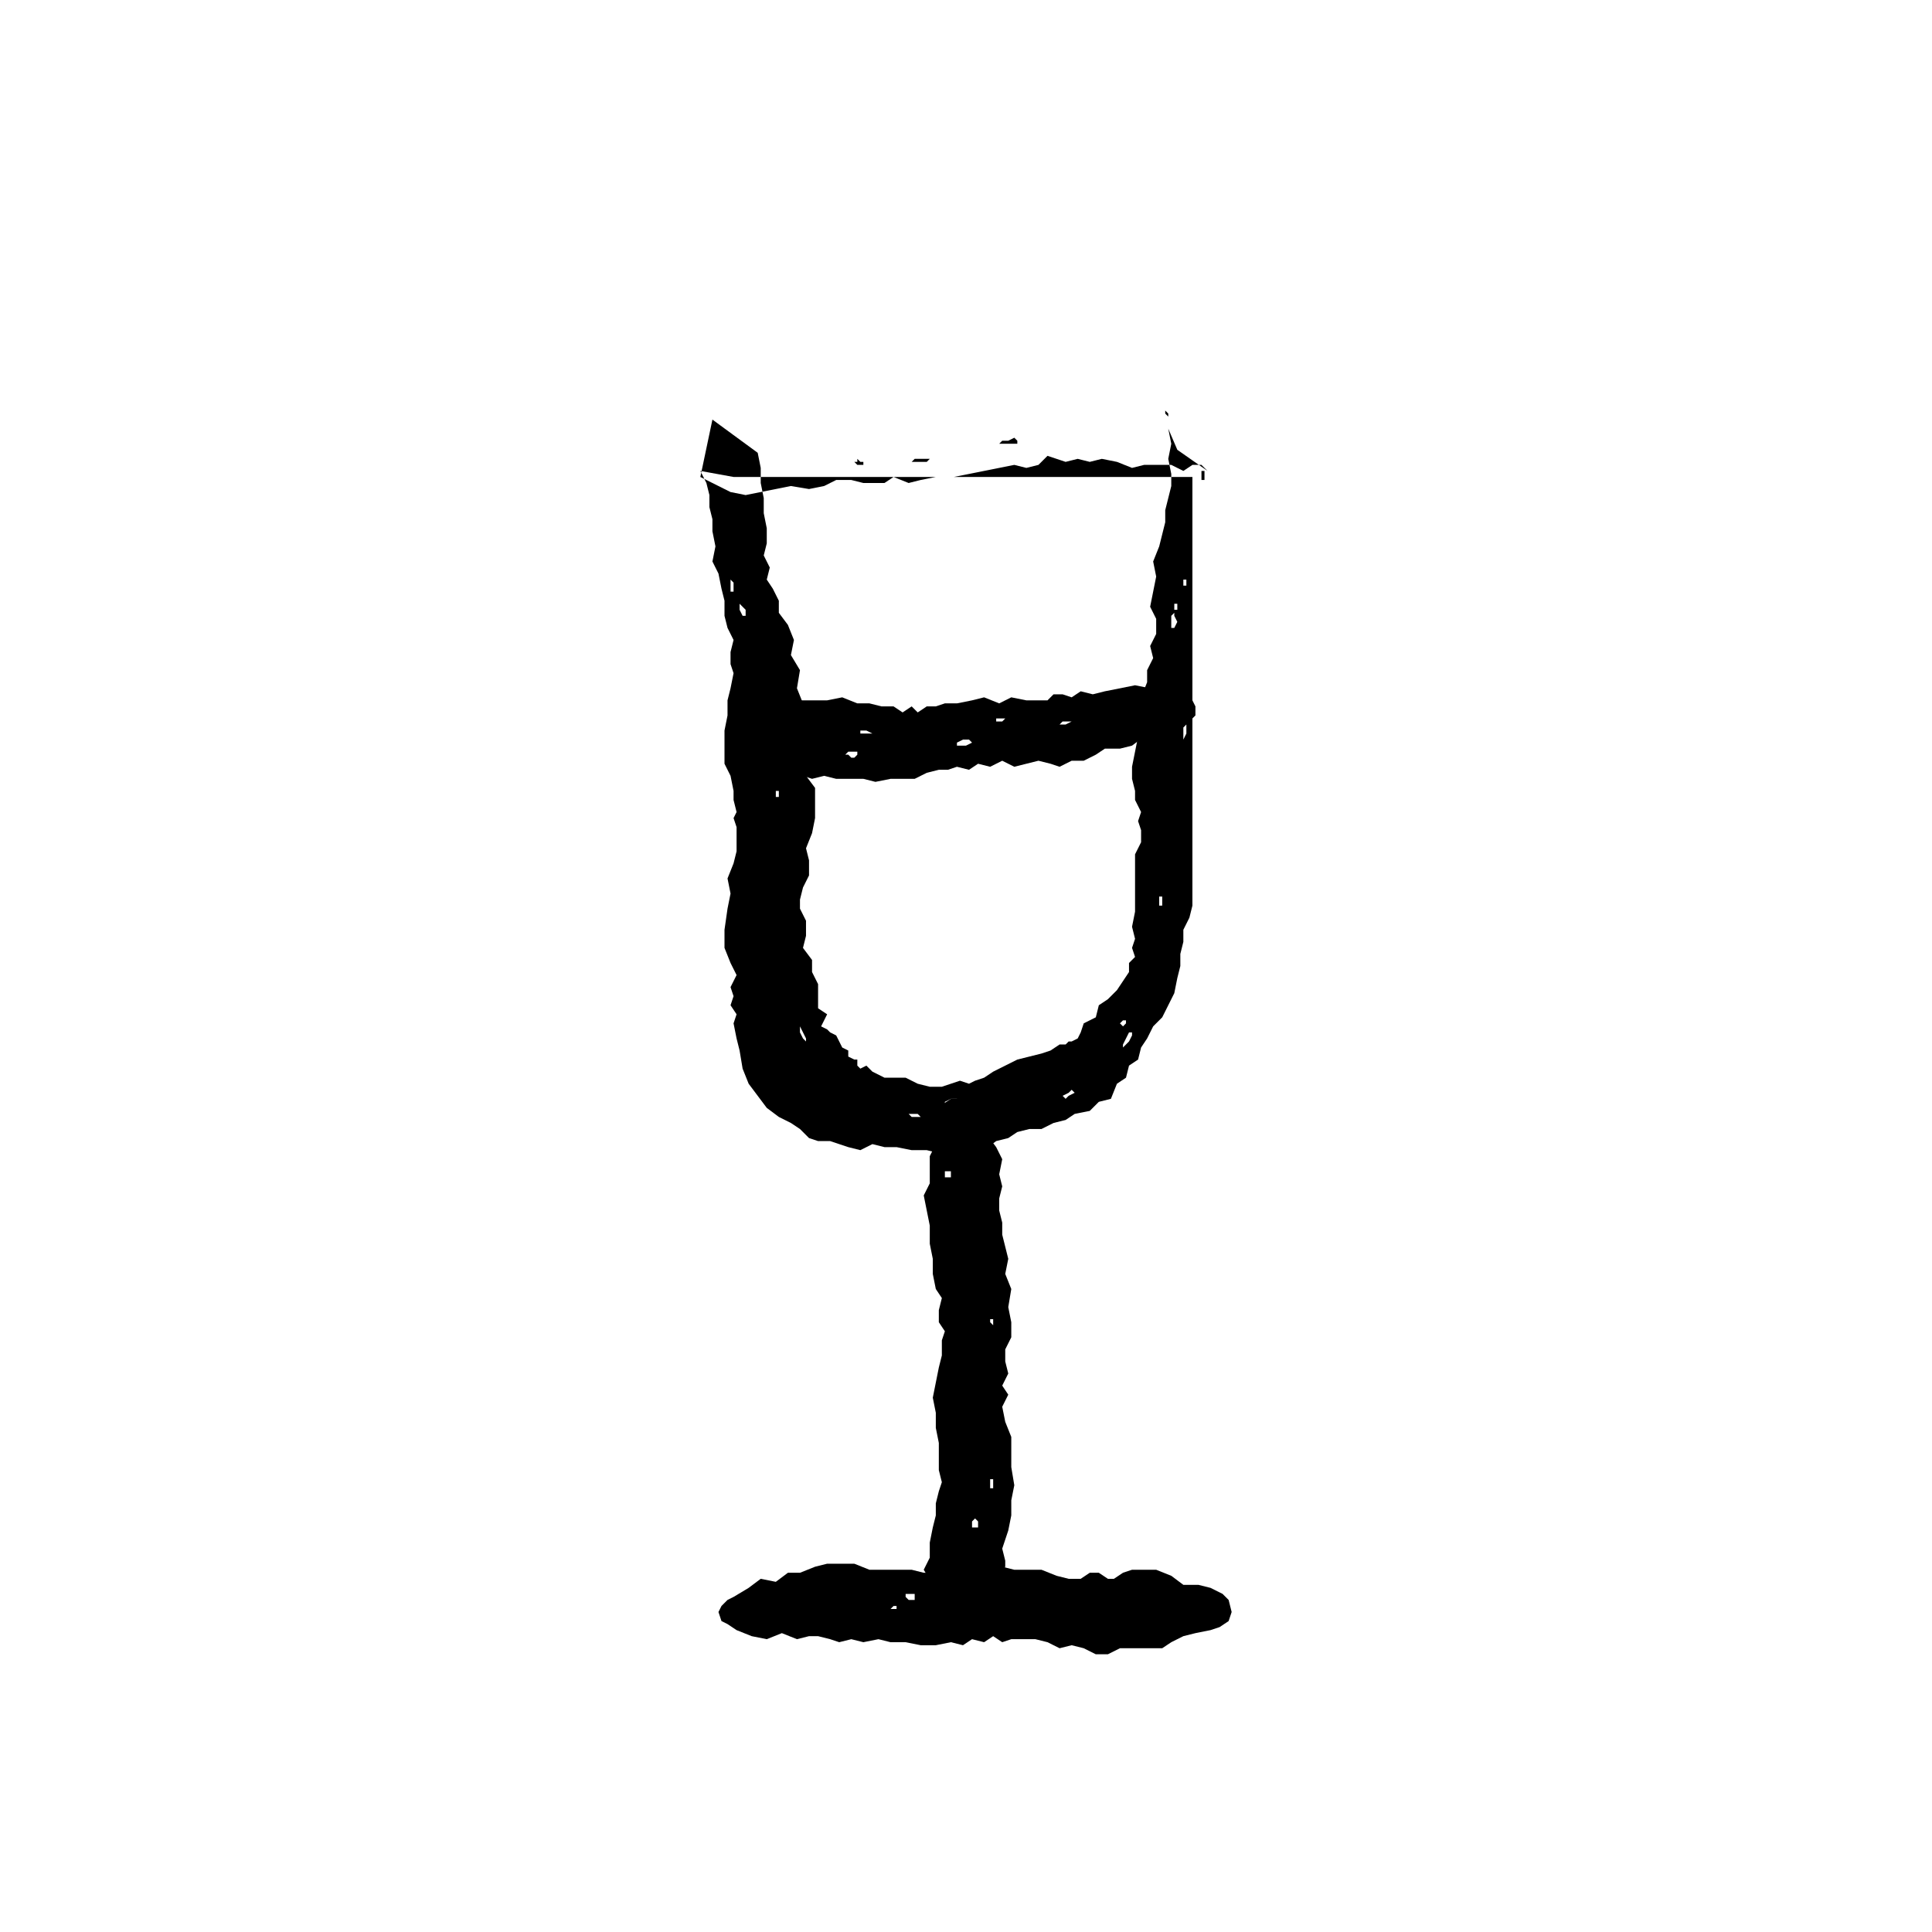
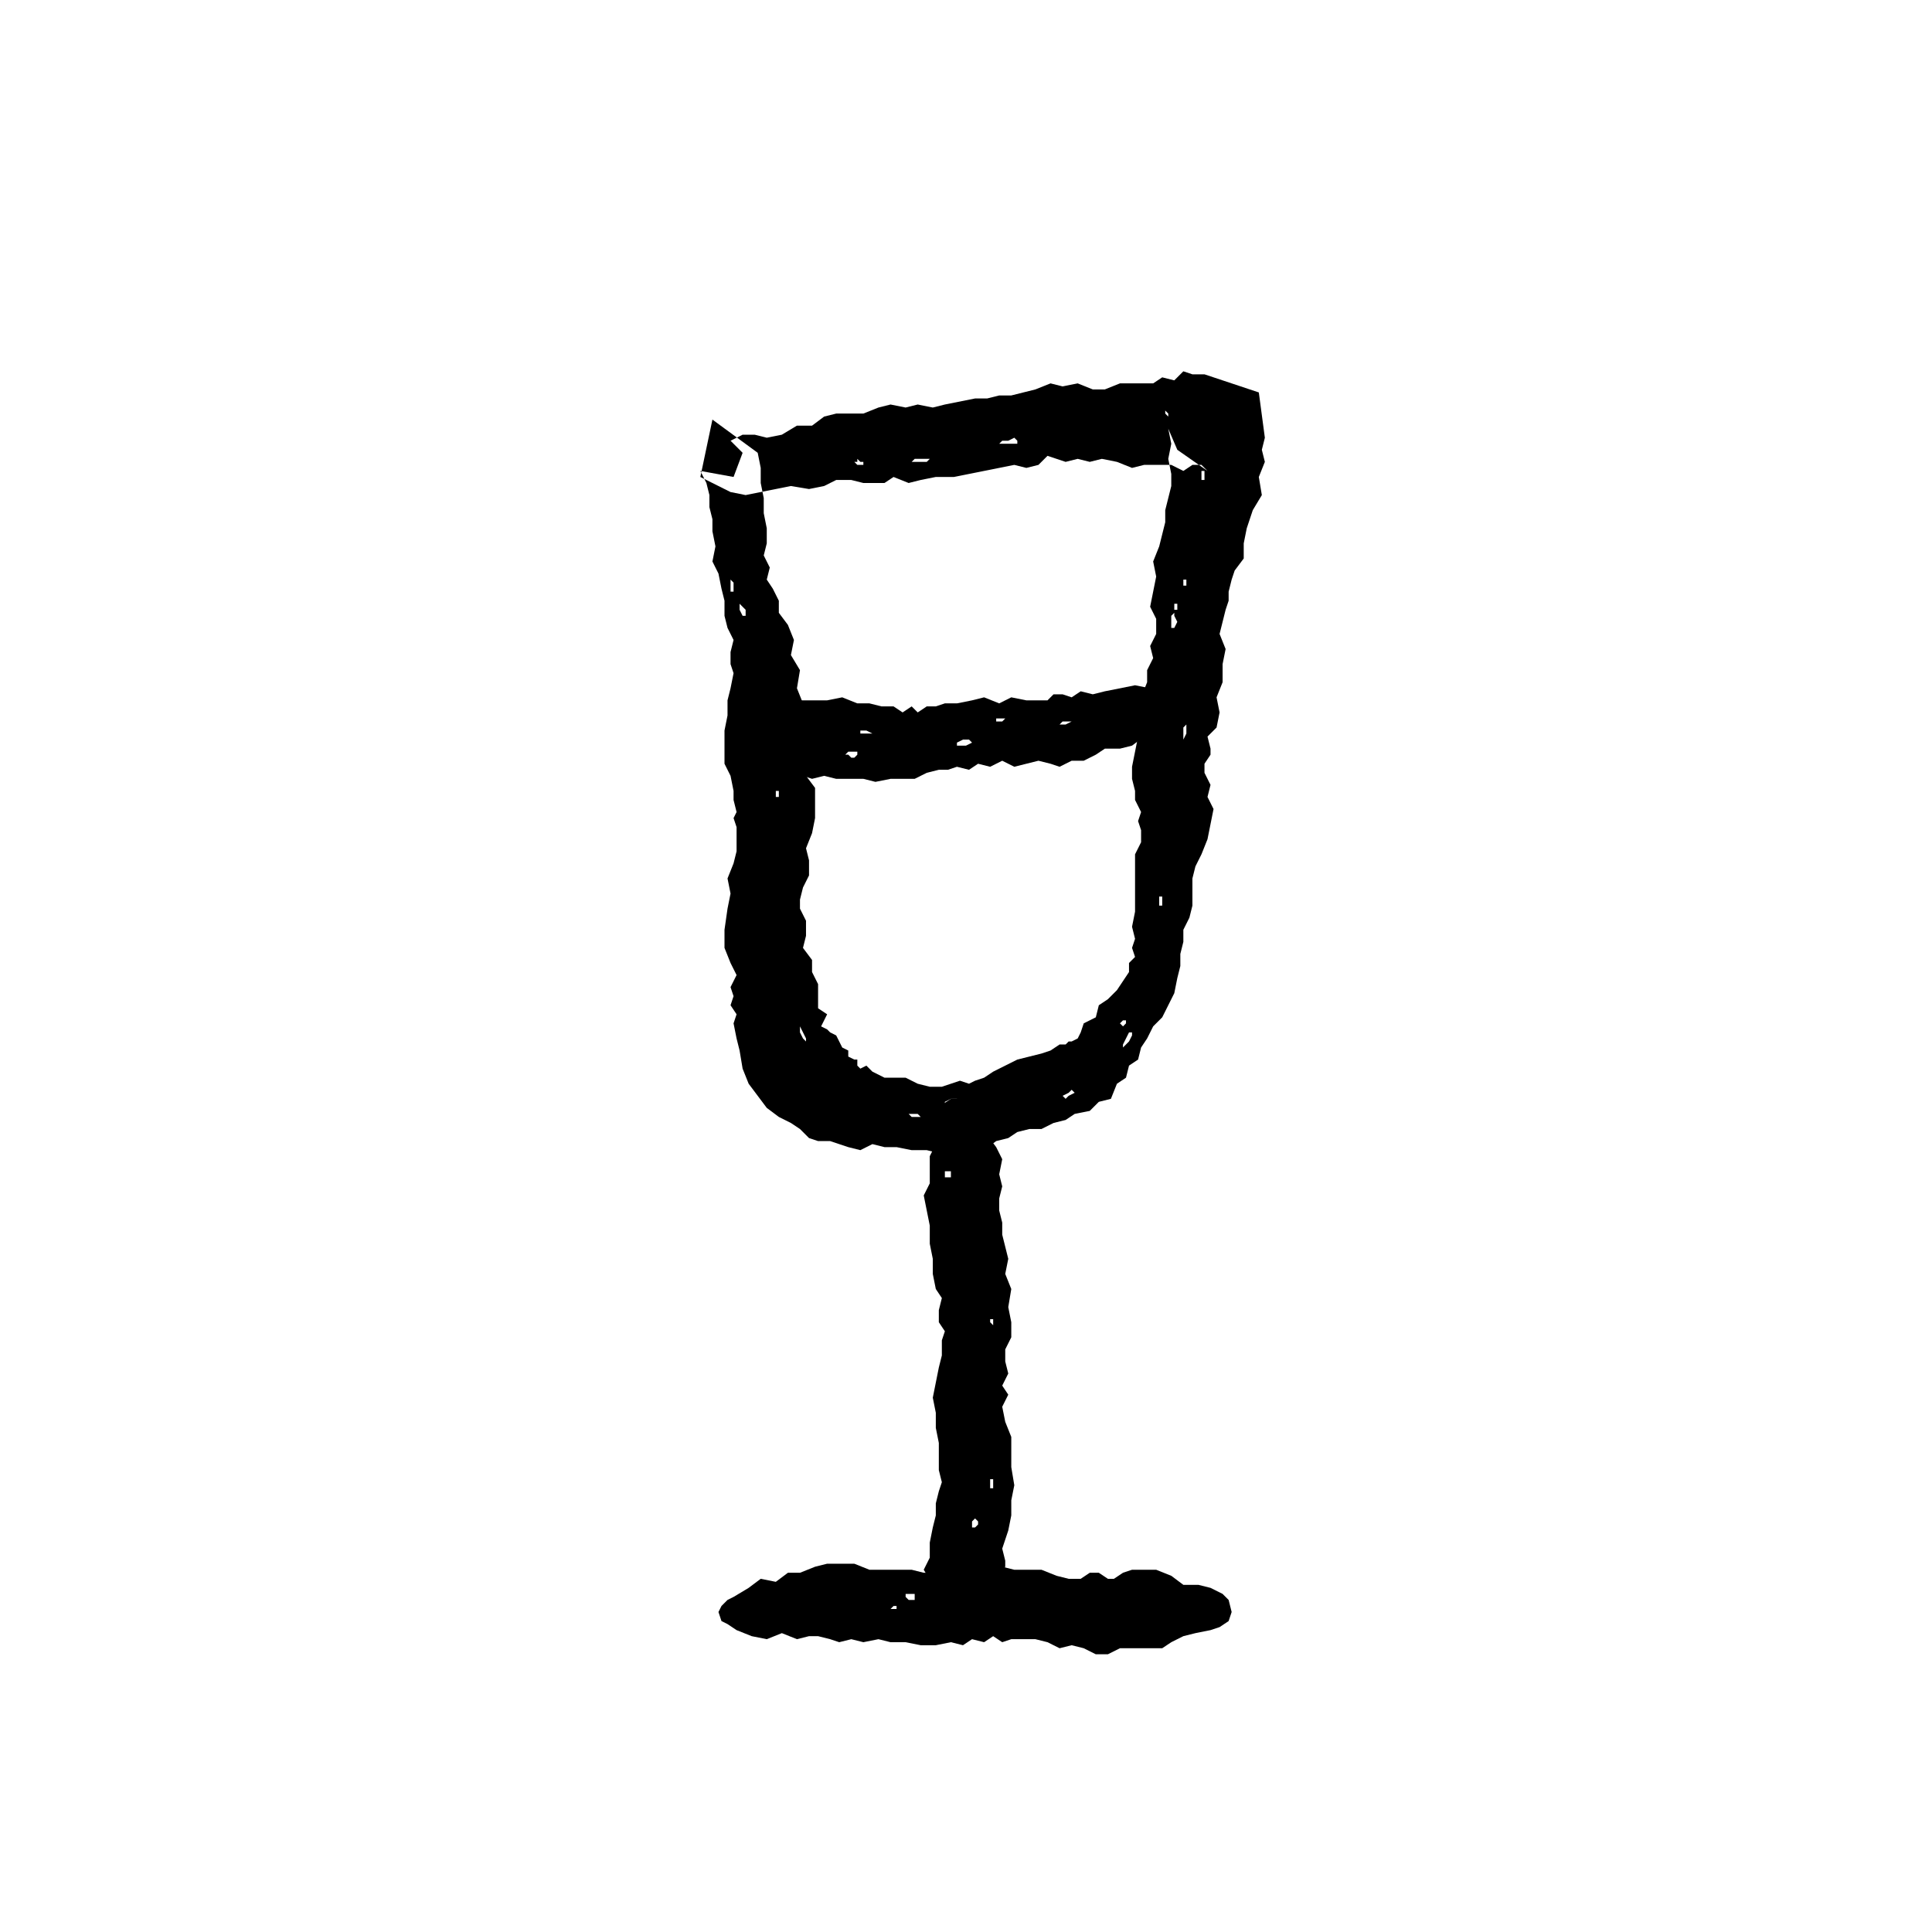
<svg xmlns="http://www.w3.org/2000/svg" width="64" height="64" viewBox="0 0 64 64" fill="none">
-   <path fill-rule="evenodd" d="M23.2 15.8 24.2 16.3 24.7 16.4 25.2 16.3 25.7 16.2 26.2 16.1 26.8 16.2 27.3 16.1 27.7 15.9 28.2 15.9 28.6 16 28.9 16 29.3 16 29.6 15.8 30.1 16 30.5 15.9 31 15.8 31.6 15.8 32.1 15.7 32.6 15.6 33.1 15.5 33.6 15.4 34 15.5 34.4 15.4 34.7 15.1 35 15.2 35.3 15.3 35.7 15.2 36.1 15.3 36.5 15.2 37 15.3 37.5 15.5 37.9 15.4 38.4 15.4 38.8 15.4 39.2 15.6 39.5 15.4 39.8 15.4 40 15.6 39 14.9 38.7 14.2 38.8 14.7 38.7 15.2 38.8 15.7 38.8 16.1 38.7 16.5 38.6 16.9 38.6 17.3 38.5 17.7 38.4 18.1 38.2 18.6 38.3 19.1 38.2 19.6 38.1 20.1 38.3 20.5 38.3 21 38.1 21.4 38.2 21.8 38 22.2 38 22.6 37.8 23.1 37.8 23.5 37.7 24 37.7 24.4 37.6 24.9 37.5 25.4 37.5 25.8 37.6 26.2 37.6 26.5 37.8 26.9 37.7 27.2 37.8 27.5 37.8 27.9 37.6 28.3 37.6 28.8 37.6 29.2 37.6 29.7 37.6 30.2 37.5 30.7 37.6 31.1 37.5 31.4 37.6 31.7 37.4 31.9 37.4 32.2 37.2 32.5 37 32.8 36.7 33.1 36.4 33.3 36.3 33.7 35.9 33.9 35.8 34.2 35.7 34.4 35.5 34.5 35.4 34.5 35.3 34.6 35.1 34.6 34.8 34.8 34.5 34.9 34.1 35 33.7 35.1 33.3 35.3 32.9 35.5 32.6 35.7 32.3 35.8 32.1 35.9 31.8 35.8 31.5 35.9 31.2 36 30.8 36 30.4 35.9 30 35.7 29.6 35.7 29.3 35.7 28.9 35.5 28.7 35.3 28.5 35.4 28.4 35.3 28.4 35.1 28.3 35.1 28.1 35 28.1 34.8 27.9 34.7 27.8 34.5 27.7 34.3 27.5 34.2 27.4 34.1 27.2 34 27.3 33.8 27.4 33.6 27.1 33.4 27.1 33 27.1 32.6 26.9 32.2 26.9 31.8 26.6 31.4 26.7 31 26.7 30.5 26.5 30.1 26.5 29.8 26.6 29.4 26.8 29 26.8 28.5 26.7 28.1 26.9 27.6 27 27.1 27 26.6 27 26.1 26.7 25.7 26.8 25.3 26.7 25 26.5 24.6 26.5 24.2 26.5 23.7 26.6 23.3 26.4 22.8 26.5 22.2 26.2 21.7 26.3 21.2 26.1 20.7 25.8 20.3 25.8 19.9 25.6 19.5 25.4 19.2 25.5 18.8 25.3 18.4 25.4 18 25.4 17.5 25.3 17 25.3 16.5 25.2 16 25.2 15.5 25.1 15 23.6 13.9 23.2 15.8ZM24.3 15.8 23.2 15.6 23.4 16 23.5 16.4 23.5 16.8 23.6 17.2 23.6 17.6 23.7 18.1 23.6 18.6 23.8 19 23.9 19.5 24 19.9 24 20.4 24.1 20.8 24.3 21.2 24.2 21.6 24.2 22 24.3 22.3 24.2 22.8 24.1 23.2 24.1 23.7 24 24.2 24 24.7 24 25.3 24.2 25.7 24.3 26.2 24.3 26.5 24.4 26.9 24.3 27.1 24.4 27.4 24.4 27.8 24.4 28.2 24.3 28.6 24.1 29.1 24.2 29.6 24.1 30.1 24 30.8 24 31.4 24.2 31.9 24.4 32.3 24.2 32.7 24.3 33 24.2 33.3 24.4 33.6 24.3 33.9 24.4 34.4 24.5 34.8 24.6 35.4 24.8 35.9 25.1 36.3 25.4 36.7 25.8 37 26.2 37.2 26.5 37.4 26.8 37.7 27.1 37.8 27.5 37.8 27.8 37.9 28.1 38 28.5 38.1 28.9 37.9 29.3 38 29.7 38 30.2 38.1 30.7 38.1 31.1 38.2 31.6 38.2 32.1 38.1 32.6 38.1 33 37.8 33.4 37.7 33.7 37.5 34.1 37.4 34.5 37.4 34.9 37.2 35.3 37.1 35.6 36.9 36.1 36.8 36.4 36.5 36.8 36.4 37 35.9 37.3 35.7 37.4 35.3 37.7 35.1 37.8 34.7 38 34.4 38.2 34 38.5 33.7 38.7 33.3 38.9 32.9 39 32.4 39.1 32 39.1 31.6 39.2 31.2 39.2 30.8 39.4 30.4 39.5 30V29.5 39.5 29.1 39.6 28.7 39.8 28.3 40 27.8 40.1 27.3 40.2 26.8 40 26.4 40.1 26 39.9 25.6 39.9 25.3 40.1 25 40.1 24.8 40 24.4 40.3 24.1 40.4 23.6 40.3 23.1 40.5 22.6 40.5 22 40.6 21.5 40.4 21 40.5 20.6 40.6 20.2 40.7 19.9 40.7 19.6 40.8 19.2 40.9 18.9 41.2 18.5 41.2 18 41.3 17.5 41.5 16.9 41.8 16.4 41.7 15.8 41.9 15.3 41.8 14.9 41.9 14.5 41.7 13 39.9 12.4 39.5 12.4 39.2 12.3 38.9 12.6 38.5 12.5 38.2 12.7 37.9 12.7 37.5 12.7 37.1 12.7 36.6 12.9 36.2 12.9 35.7 12.7 35.2 12.8 34.8 12.7 34.3 12.9 33.9 13 33.5 13.1 33.1 13.1 32.7 13.2 32.3 13.2 31.8 13.3 31.3 13.4 30.9 13.5 30.4 13.4 30 13.5 29.5 13.4 29.1 13.5 28.6 13.7 28.2 13.7 27.7 13.7 27.3 13.8 26.9 14.1 26.4 14.1 25.9 14.4 25.4 14.5 25 14.4 24.6 14.4 24.2 14.6 24.6 15 24.3 15.8ZM28.6 15.3 28.6 15.4 28.5 15.4 28.4 15.4 28.3 15.3 28.4 15.3 28.4 15.2 28.5 15.3 28.6 15.3ZM30.8 15.2 30.7 15.3 30.5 15.3 30.3 15.3 30.2 15.3 30.3 15.2 30.5 15.2 30.7 15.2 30.8 15.2ZM33.7 14.6 33.7 14.7 33.5 14.7 33.2 14.7 33.1 14.7 33.2 14.6 33.4 14.6 33.6 14.5 33.7 14.6ZM38.7 13.7 38.7 13.7 38.7 13.8 38.6 13.7 38.5 13.7 38.6 13.7 38.6 13.6 38.7 13.7 38.7 13.7ZM39.9 15.9 39.8 15.9 39.8 15.7 39.8 15.6 39.9 15.6 39.9 15.6 39.9 15.8 39.9 15.9 39.9 15.9ZM39.2 19.4 39.2 19.3 39.2 19.3 39.2 19.2 39.3 19.2 39.3 19.2 39.3 19.3 39.3 19.4 39.2 19.4ZM38.9 20.2 38.9 20.2 38.9 20.1 38.9 20 38.9 20 39 20 39 20.1 39 20.2 38.9 20.2ZM38.9 20.8 38.8 20.8 38.8 20.6 38.8 20.4 38.9 20.3 38.9 20.4 39 20.6 38.9 20.8 38.9 20.8ZM39.2 24.5 39.2 24.4 39.2 24.2 39.2 24.1 39.3 24 39.3 24.1 39.3 24.3 39.2 24.5 39.2 24.5ZM38.4 30 38.4 29.9 38.4 29.8 38.4 29.7 38.5 29.7 38.5 29.8 38.5 29.9 38.5 30 38.4 30ZM37.2 34 37.1 33.9 37.2 33.8 37.2 33.8 37.3 33.8 37.3 33.9 37.3 33.9 37.2 34 37.2 34ZM37.2 34.7 37.2 34.6 37.3 34.4 37.4 34.2 37.5 34.2 37.5 34.3 37.4 34.5 37.3 34.6 37.2 34.7ZM35.2 36.3 35.2 36.3 35.4 36.2 35.5 36.1 35.6 36.2 35.6 36.2 35.4 36.3 35.3 36.4 35.2 36.3ZM31.3 36.5 31.3 36.5 31.5 36.4 31.7 36.4 31.8 36.5 31.8 36.6 31.5 36.6 31.3 36.6 31.3 36.5ZM30.1 36.9 30.2 36.9 30.3 36.9 30.4 36.9 30.5 37 30.4 37 30.3 37 30.2 37 30.1 36.9ZM26.5 33.9 26.5 34 26.6 34.2 26.7 34.4 26.7 34.5 26.6 34.4 26.5 34.2 26.5 34 26.5 33.9ZM25.7 26.2 25.8 26.2 25.8 26.3 25.8 26.4 25.7 26.4 25.7 26.4 25.7 26.3 25.7 26.2 25.7 26.2ZM25.7 24.5 25.8 24.5 25.8 24.6 25.8 24.8 25.7 24.8 25.7 24.8 25.7 24.6 25.7 24.5 25.7 24.5ZM24.5 20 24.6 20.1 24.7 20.2 24.7 20.3 24.7 20.4 24.6 20.4 24.5 20.2 24.5 20.1 24.5 20ZM24.2 19.2 24.3 19.3 24.3 19.4 24.3 19.5 24.3 19.6 24.2 19.6 24.2 19.4 24.2 19.3 24.2 19.2Z" fill="black" />
-   <path fill-rule="evenodd" d="M31 37.2 31 37.6 31 37.9 30.8 38.3 30.8 38.6 30.8 38.9 30.8 39.2 30.6 39.6 30.7 40.1 30.8 40.6 30.8 41.2 30.9 41.7 30.9 42.2 31 42.7 31.2 43 31.1 43.4 31.1 43.8 31.3 44.1 31.2 44.4 31.2 44.9 31.1 45.3 31 45.8 30.9 46.3 31 46.8 31 47.3 31.1 47.8 31.1 48.2 31.1 48.7 31.2 49.1 31.1 49.4 31 49.8 31 50.2 30.9 50.6 30.8 51.1 30.8 51.6 30.6 52 30.9 52.5 31 52.9 31.2 53.3 31.5 53.7 31.6 54 31.8 54.3 32.1 54.3 32.4 54.2 32.7 54 32.8 53.7 32.8 53.2 33.1 52.7 33 52.3 33.3 51.9 33.3 51.7 33.2 51.3 33.3 51 33.4 50.7 33.5 50.2 33.5 49.7 33.6 49.2 33.5 48.6 33.5 48.1 33.5 47.6 33.3 47.1 33.2 46.6 33.4 46.2 33.2 45.9 33.4 45.5 33.3 45.1 33.3 44.7 33.5 44.3 33.5 43.8 33.4 43.3 33.5 42.7 33.3 42.2 33.4 41.7 33.3 41.3 33.2 40.9 33.2 40.5 33.1 40.1 33.1 39.7 33.2 39.3 33.1 38.9 33.2 38.4 33 38 32.7 37.6 32.3 37.3 32.2 36.9 32.1 36.6 31.8 36.4 31.5 36.4 31.2 36.6 31 36.8 31 37.2ZM31.4 39 31.3 39 31.3 38.9 31.3 38.8 31.4 38.8 31.5 38.8 31.5 38.9 31.5 39 31.4 39ZM32.9 43.9 32.8 43.8 32.8 43.8 32.8 43.7 32.9 43.7 32.9 43.7 32.9 43.8 32.9 43.8 32.9 43.9ZM32.8 49.3 32.8 49.3 32.8 49.1 32.8 49 32.8 49 32.9 49 32.9 49.2 32.9 49.3 32.8 49.3ZM32.3 50.6 32.2 50.6 32.2 50.4 32.3 50.3 32.3 50.3 32.4 50.4V50.5 32.3 50.6 32.3 50.6Z" fill="black" />
+   <path fill-rule="evenodd" d="M23.2 15.8 24.2 16.3 24.7 16.4 25.2 16.3 25.7 16.2 26.2 16.1 26.8 16.2 27.3 16.1 27.7 15.9 28.2 15.9 28.6 16 28.9 16 29.3 16 29.6 15.8 30.1 16 30.5 15.9 31 15.8 31.6 15.8 32.1 15.7 32.6 15.6 33.1 15.5 33.6 15.4 34 15.5 34.4 15.4 34.7 15.1 35 15.2 35.3 15.3 35.7 15.2 36.1 15.3 36.5 15.2 37 15.3 37.5 15.5 37.9 15.4 38.4 15.4 38.8 15.4 39.2 15.6 39.5 15.4 39.8 15.4 40 15.6 39 14.9 38.7 14.2 38.8 14.7 38.7 15.2 38.8 15.7 38.8 16.1 38.7 16.5 38.6 16.9 38.6 17.3 38.5 17.7 38.4 18.1 38.2 18.6 38.3 19.1 38.2 19.6 38.1 20.1 38.3 20.5 38.3 21 38.1 21.4 38.2 21.8 38 22.2 38 22.6 37.8 23.1 37.8 23.5 37.7 24 37.7 24.4 37.6 24.9 37.5 25.4 37.5 25.8 37.6 26.2 37.6 26.5 37.8 26.9 37.7 27.2 37.8 27.5 37.8 27.9 37.6 28.3 37.6 28.8 37.6 29.2 37.6 29.7 37.6 30.2 37.5 30.7 37.6 31.1 37.5 31.4 37.6 31.7 37.4 31.9 37.4 32.2 37.2 32.5 37 32.8 36.7 33.1 36.4 33.3 36.3 33.7 35.9 33.9 35.8 34.2 35.7 34.4 35.5 34.5 35.4 34.5 35.3 34.6 35.1 34.6 34.8 34.8 34.5 34.9 34.1 35 33.7 35.1 33.3 35.3 32.9 35.5 32.6 35.7 32.3 35.8 32.1 35.9 31.8 35.8 31.5 35.9 31.2 36 30.8 36 30.4 35.9 30 35.7 29.6 35.7 29.3 35.7 28.9 35.5 28.7 35.3 28.5 35.4 28.4 35.3 28.4 35.1 28.3 35.1 28.1 35 28.1 34.8 27.9 34.7 27.8 34.5 27.7 34.3 27.5 34.2 27.4 34.1 27.2 34 27.3 33.8 27.4 33.6 27.1 33.4 27.1 33 27.1 32.6 26.9 32.2 26.9 31.8 26.6 31.4 26.7 31 26.7 30.5 26.5 30.1 26.5 29.8 26.6 29.4 26.8 29 26.8 28.5 26.7 28.1 26.9 27.6 27 27.1 27 26.6 27 26.1 26.7 25.7 26.8 25.3 26.7 25 26.5 24.6 26.5 24.2 26.5 23.7 26.6 23.3 26.4 22.8 26.5 22.2 26.2 21.7 26.3 21.2 26.1 20.7 25.8 20.3 25.8 19.9 25.6 19.5 25.4 19.2 25.5 18.8 25.3 18.4 25.4 18 25.4 17.5 25.3 17 25.3 16.5 25.2 16 25.2 15.5 25.1 15 23.6 13.9 23.2 15.8ZM24.3 15.8 23.2 15.6 23.4 16 23.5 16.4 23.5 16.8 23.6 17.2 23.6 17.6 23.7 18.1 23.6 18.6 23.8 19 23.9 19.5 24 19.9 24 20.4 24.1 20.8 24.3 21.2 24.2 21.6 24.2 22 24.3 22.3 24.2 22.8 24.1 23.2 24.1 23.7 24 24.2 24 24.7 24 25.3 24.2 25.7 24.3 26.2 24.3 26.5 24.4 26.9 24.3 27.1 24.4 27.4 24.4 27.8 24.4 28.2 24.3 28.6 24.1 29.1 24.2 29.6 24.1 30.1 24 30.8 24 31.4 24.2 31.9 24.4 32.3 24.2 32.7 24.3 33 24.2 33.3 24.4 33.6 24.3 33.9 24.4 34.4 24.5 34.8 24.6 35.4 24.8 35.9 25.1 36.3 25.4 36.7 25.8 37 26.2 37.2 26.5 37.4 26.8 37.7 27.1 37.8 27.5 37.8 27.8 37.9 28.1 38 28.5 38.1 28.9 37.9 29.3 38 29.7 38 30.2 38.1 30.7 38.1 31.1 38.2 31.6 38.2 32.1 38.1 32.6 38.1 33 37.8 33.4 37.7 33.7 37.5 34.1 37.4 34.5 37.4 34.9 37.2 35.3 37.1 35.6 36.9 36.1 36.8 36.4 36.5 36.8 36.4 37 35.9 37.3 35.7 37.4 35.3 37.7 35.1 37.8 34.7 38 34.4 38.2 34 38.5 33.7 38.7 33.3 38.9 32.9 39 32.4 39.1 32 39.1 31.6 39.2 31.2 39.2 30.8 39.4 30.4 39.5 30V29.5L39.5 29.1 39.6 28.7 39.8 28.3 40 27.8 40.1 27.3 40.2 26.8 40 26.4 40.1 26 39.9 25.6 39.9 25.3 40.1 25 40.1 24.8 40 24.4 40.3 24.1 40.4 23.6 40.3 23.1 40.5 22.6 40.5 22 40.6 21.5 40.4 21 40.5 20.6 40.6 20.2 40.7 19.9 40.7 19.6 40.8 19.2 40.9 18.9 41.2 18.5 41.2 18 41.3 17.5 41.5 16.9 41.8 16.4 41.7 15.8 41.9 15.3 41.8 14.9 41.9 14.5 41.7 13 39.9 12.4 39.5 12.4 39.2 12.3 38.9 12.6 38.5 12.5 38.2 12.7 37.9 12.7 37.5 12.7 37.1 12.7 36.6 12.9 36.2 12.9 35.7 12.7 35.2 12.8 34.8 12.7 34.3 12.9 33.9 13 33.5 13.1 33.1 13.1 32.7 13.2 32.3 13.2 31.8 13.3 31.3 13.4 30.9 13.5 30.4 13.4 30 13.5 29.5 13.4 29.1 13.5 28.6 13.7 28.2 13.7 27.7 13.7 27.3 13.8 26.9 14.1 26.4 14.1 25.9 14.4 25.4 14.5 25 14.4 24.6 14.4 24.2 14.6 24.6 15 24.3 15.8ZM28.6 15.3 28.6 15.4 28.5 15.4 28.4 15.4 28.3 15.3 28.4 15.3 28.4 15.2 28.5 15.3 28.6 15.3ZM30.8 15.2 30.7 15.3 30.5 15.3 30.3 15.3 30.2 15.3 30.3 15.2 30.5 15.2 30.7 15.2 30.8 15.2ZM33.7 14.6 33.7 14.7 33.5 14.7 33.2 14.7 33.1 14.7 33.2 14.6 33.4 14.6 33.6 14.5 33.7 14.6ZM38.7 13.7 38.7 13.7 38.7 13.8 38.6 13.7 38.5 13.7 38.6 13.7 38.6 13.6 38.7 13.7 38.7 13.7ZM39.9 15.9 39.8 15.9 39.8 15.7 39.8 15.6 39.9 15.6 39.9 15.6 39.9 15.8 39.9 15.9 39.9 15.9ZM39.2 19.4 39.2 19.3 39.2 19.3 39.2 19.2 39.3 19.2 39.3 19.2 39.3 19.3 39.3 19.4 39.2 19.4ZM38.9 20.2 38.9 20.2 38.9 20.1 38.9 20 38.9 20 39 20 39 20.1 39 20.2 38.9 20.2ZM38.9 20.8 38.8 20.8 38.8 20.6 38.8 20.4 38.9 20.3 38.9 20.4 39 20.6 38.9 20.8 38.9 20.8ZM39.2 24.5 39.2 24.4 39.2 24.2 39.2 24.1 39.3 24 39.3 24.1 39.3 24.3 39.2 24.5 39.2 24.5ZM38.4 30 38.4 29.9 38.4 29.8 38.4 29.7 38.5 29.7 38.5 29.8 38.5 29.9 38.5 30 38.4 30ZM37.2 34 37.1 33.9 37.2 33.8 37.2 33.8 37.3 33.8 37.3 33.9 37.3 33.9 37.2 34 37.2 34ZM37.2 34.7 37.2 34.6 37.3 34.4 37.4 34.2 37.5 34.2 37.5 34.3 37.4 34.5 37.3 34.6 37.2 34.7ZM35.2 36.3 35.2 36.3 35.4 36.2 35.5 36.1 35.6 36.2 35.6 36.2 35.4 36.3 35.3 36.4 35.2 36.3ZM31.3 36.5 31.3 36.5 31.5 36.4 31.7 36.4 31.8 36.5 31.8 36.6 31.5 36.6 31.3 36.6 31.3 36.5ZM30.1 36.9 30.2 36.9 30.3 36.9 30.4 36.9 30.5 37 30.4 37 30.3 37 30.2 37 30.1 36.9ZM26.5 33.9 26.5 34 26.6 34.2 26.7 34.4 26.7 34.5 26.6 34.4 26.5 34.2 26.5 34 26.5 33.9ZM25.7 26.2 25.8 26.2 25.8 26.3 25.8 26.4 25.7 26.4 25.7 26.4 25.7 26.3 25.7 26.2 25.7 26.2ZM25.7 24.5 25.8 24.5 25.8 24.6 25.8 24.8 25.7 24.8 25.7 24.8 25.7 24.6 25.7 24.5 25.7 24.5ZM24.5 20 24.6 20.1 24.7 20.2 24.7 20.3 24.7 20.4 24.6 20.4 24.5 20.2 24.5 20.1 24.5 20ZM24.2 19.2 24.3 19.3 24.3 19.4 24.3 19.5 24.3 19.6 24.2 19.6 24.2 19.4 24.2 19.3 24.2 19.2Z" fill="black" />
+   <path fill-rule="evenodd" d="M31 37.2 31 37.6 31 37.9 30.8 38.3 30.8 38.6 30.8 38.9 30.8 39.2 30.6 39.6 30.7 40.1 30.8 40.6 30.8 41.2 30.9 41.7 30.9 42.2 31 42.7 31.2 43 31.1 43.4 31.1 43.8 31.3 44.1 31.2 44.4 31.2 44.9 31.1 45.3 31 45.8 30.9 46.3 31 46.8 31 47.3 31.1 47.8 31.1 48.2 31.1 48.7 31.2 49.1 31.1 49.4 31 49.8 31 50.2 30.9 50.6 30.8 51.1 30.8 51.6 30.6 52 30.9 52.5 31 52.9 31.2 53.3 31.5 53.7 31.6 54 31.8 54.3 32.1 54.3 32.4 54.2 32.7 54 32.8 53.7 32.8 53.2 33.1 52.7 33 52.3 33.3 51.9 33.3 51.7 33.2 51.3 33.3 51 33.4 50.7 33.5 50.2 33.5 49.7 33.6 49.2 33.5 48.6 33.5 48.1 33.5 47.6 33.3 47.1 33.2 46.6 33.4 46.2 33.2 45.9 33.4 45.5 33.3 45.1 33.3 44.7 33.5 44.3 33.5 43.8 33.4 43.3 33.5 42.7 33.3 42.2 33.4 41.7 33.3 41.3 33.2 40.9 33.2 40.5 33.1 40.1 33.1 39.7 33.2 39.3 33.1 38.9 33.2 38.4 33 38 32.7 37.6 32.3 37.3 32.2 36.9 32.1 36.6 31.8 36.4 31.5 36.4 31.2 36.6 31 36.8 31 37.2ZM31.4 39 31.3 39 31.3 38.9 31.3 38.8 31.4 38.8 31.5 38.8 31.5 38.9 31.5 39 31.4 39ZM32.9 43.9 32.8 43.8 32.8 43.8 32.8 43.7 32.9 43.7 32.9 43.7 32.9 43.8 32.9 43.8 32.9 43.9ZM32.8 49.3 32.8 49.3 32.8 49.1 32.8 49 32.8 49 32.9 49 32.9 49.2 32.9 49.3 32.8 49.3ZM32.3 50.6 32.2 50.6 32.2 50.4 32.3 50.3 32.3 50.3 32.4 50.4V50.5L32.3 50.6 32.3 50.6Z" fill="black" />
  <path fill-rule="evenodd" d="M24.4 54 24.9 54.2 25.4 54.3 25.9 54.1 26.4 54.3 26.8 54.2 27.1 54.2 27.5 54.3 27.8 54.4 28.2 54.3 28.6 54.4 29.1 54.3 29.5 54.4 30 54.4 30.5 54.5 31 54.5 31.5 54.4 31.9 54.5 32.2 54.3 32.6 54.4 32.9 54.2 33.2 54.4 33.5 54.3 33.9 54.3 34.3 54.3 34.7 54.4 35.1 54.6 35.5 54.5 35.9 54.6 36.3 54.8 36.7 54.8 37.1 54.6 37.4 54.6 37.8 54.6 38.1 54.6 38.5 54.6 38.8 54.4 39.2 54.2 39.6 54.1 40.1 54 40.4 53.9 40.7 53.7 40.8 53.4 40.7 53 40.5 52.8 40.1 52.6 39.7 52.5 39.2 52.5 38.8 52.2 38.3 52 37.9 52 37.5 52 37.2 52.1 36.9 52.3 36.7 52.3 36.4 52.1 36.1 52.1 35.8 52.3 35.4 52.3 35 52.2 34.5 52 34.1 52 33.6 52 33.2 51.9 32.8 52.1 32.4 52 32.1 52.2 31.7 52.1 31.4 52.1 31 52.1 30.6 52.1 30.2 52 29.7 52 29.3 52 28.8 52 28.3 51.8 27.9 51.8 27.4 51.8 27 51.9 26.5 52.1 26.1 52.1 25.7 52.4 25.2 52.3 24.8 52.6 24.3 52.9 24.1 53 23.9 53.2 23.8 53.4 23.9 53.7 24.1 53.8 24.4 54ZM29.7 53.3 29.7 53.3 29.6 53.3 29.6 53.3 29.5 53.3 29.6 53.2 29.6 53.2 29.7 53.2 29.7 53.3ZM30.3 52.9 30.3 53 30.1 53 30 52.9 30 52.9 30 52.8 30.2 52.8 30.3 52.8 30.3 52.9Z" fill="black" />
  <path fill-rule="evenodd" d="M25.5 25.4 25.9 25.4 26.2 25.4 26.6 25.7 26.9 25.8 27.3 25.7 27.7 25.8 28.1 25.8 28.6 25.8 29 25.9 29.5 25.8 29.9 25.8 30.3 25.8 30.7 25.6 31.1 25.5 31.4 25.5 31.7 25.4 32.1 25.5 32.4 25.3 32.8 25.4 33.2 25.2 33.6 25.4 34 25.3 34.4 25.2 34.8 25.3 35.1 25.4 35.5 25.2 35.9 25.2 36.3 25 36.6 24.8 37.1 24.8 37.5 24.7 37.9 24.4 38.3 24.3 38.7 24.1 39.2 24 39.4 23.9 39.6 23.7 39.6 23.4 39.5 23.2 39.3 23 39.1 22.9 38.6 22.9 38.1 22.8 37.6 22.7 37.1 22.8 36.6 22.9 36.2 23 35.8 22.9 35.5 23.1 35.2 23 34.9 23 34.7 23.2 34.3 23.2 34 23.2 33.5 23.1 33.1 23.3 32.6 23.1 32.2 23.2 31.7 23.3 31.3 23.3 31 23.4 30.7 23.4 30.4 23.6 30.2 23.4 29.9 23.6 29.6 23.4 29.2 23.4 28.8 23.3 28.4 23.3 27.9 23.1 27.4 23.2 27 23.2 26.5 23.2 26.1 23.4 25.8 23.5 25.4 23.7 25 23.8 24.8 24.1 24.7 24.6 24.8 24.9 25.1 25.2 25.5 25.4ZM28.4 25 28.3 25.1 28.2 25.1 28.1 25 28 25 28.1 24.9 28.2 24.9 28.4 24.9 28.4 25ZM29 24.3 28.9 24.3 28.7 24.3 28.5 24.3 28.5 24.3 28.5 24.2 28.7 24.2 28.9 24.3 29 24.3ZM32.2 24.6 32.2 24.6 32 24.7 31.8 24.7 31.7 24.7 31.7 24.6 31.9 24.5 32.1 24.5 32.2 24.6ZM33.3 23.8 33.2 23.9 33.1 23.9 33 23.9 33 23.8 33 23.8 33.1 23.8 33.2 23.8 33.3 23.8ZM35.5 23.9 35.5 23.9 35.3 24 35.2 24 35.1 24 35.2 23.9 35.3 23.9 35.5 23.9 35.5 23.9Z" fill="black" />
</svg>
